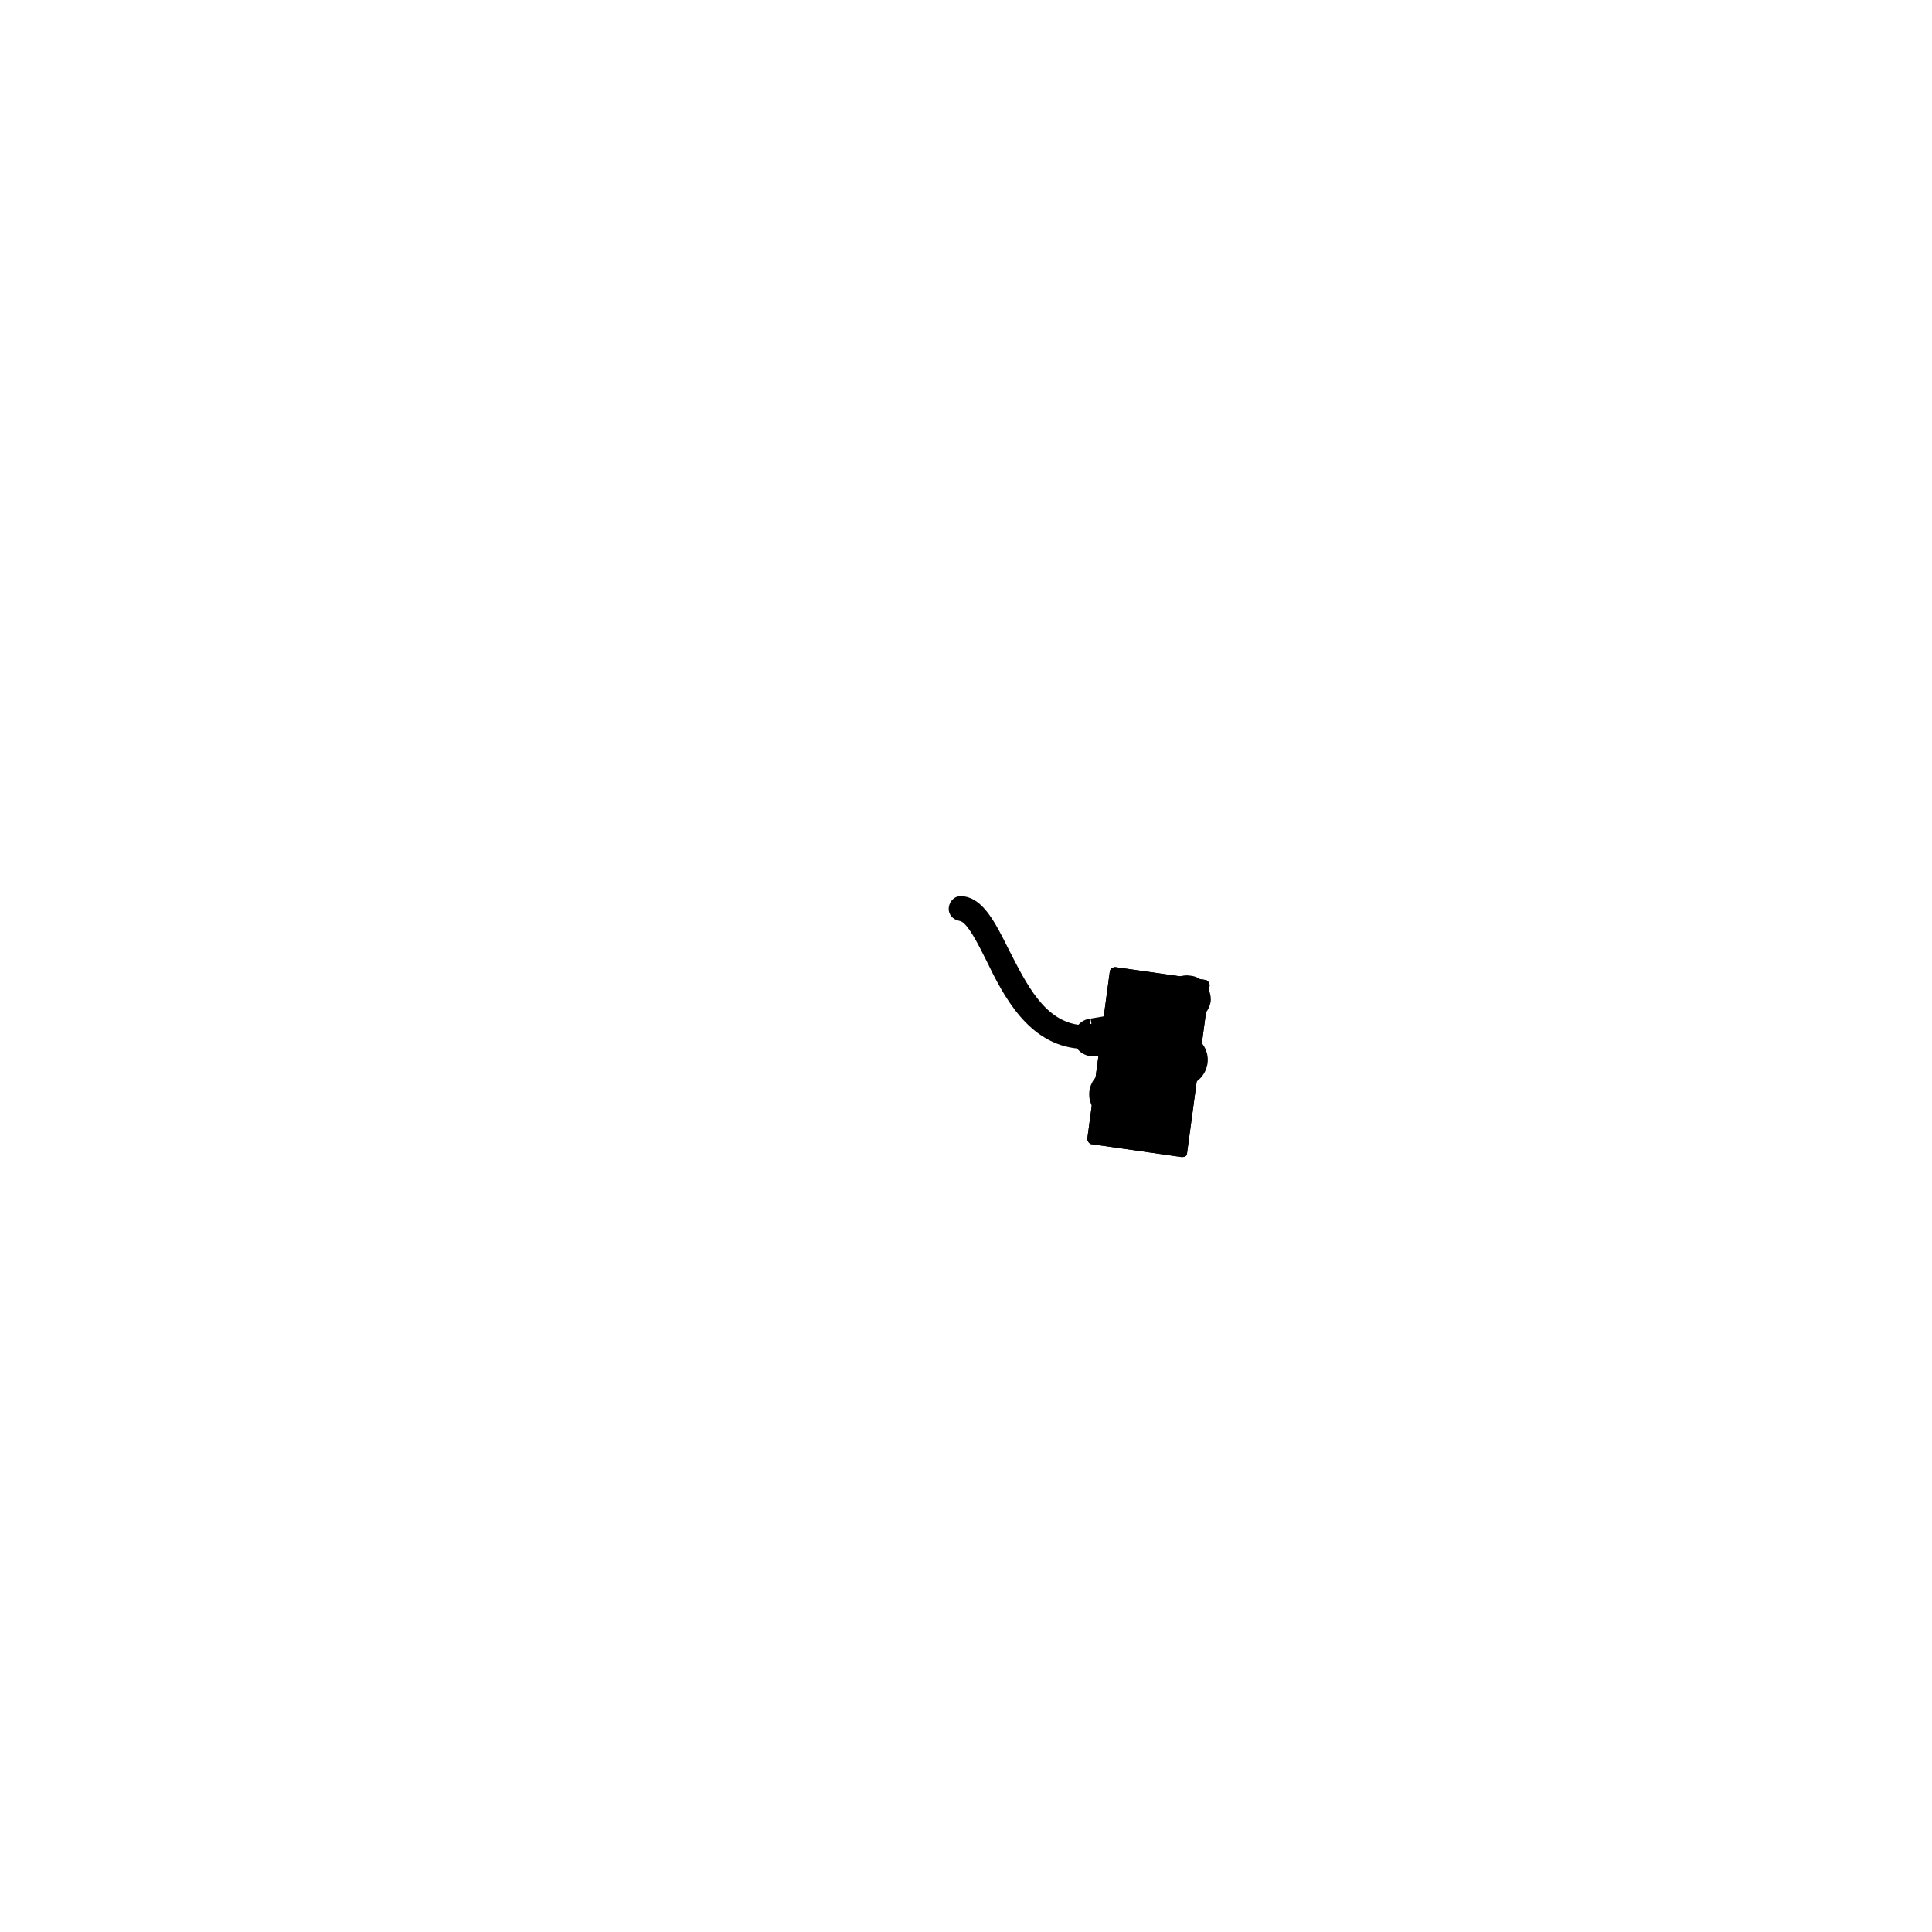
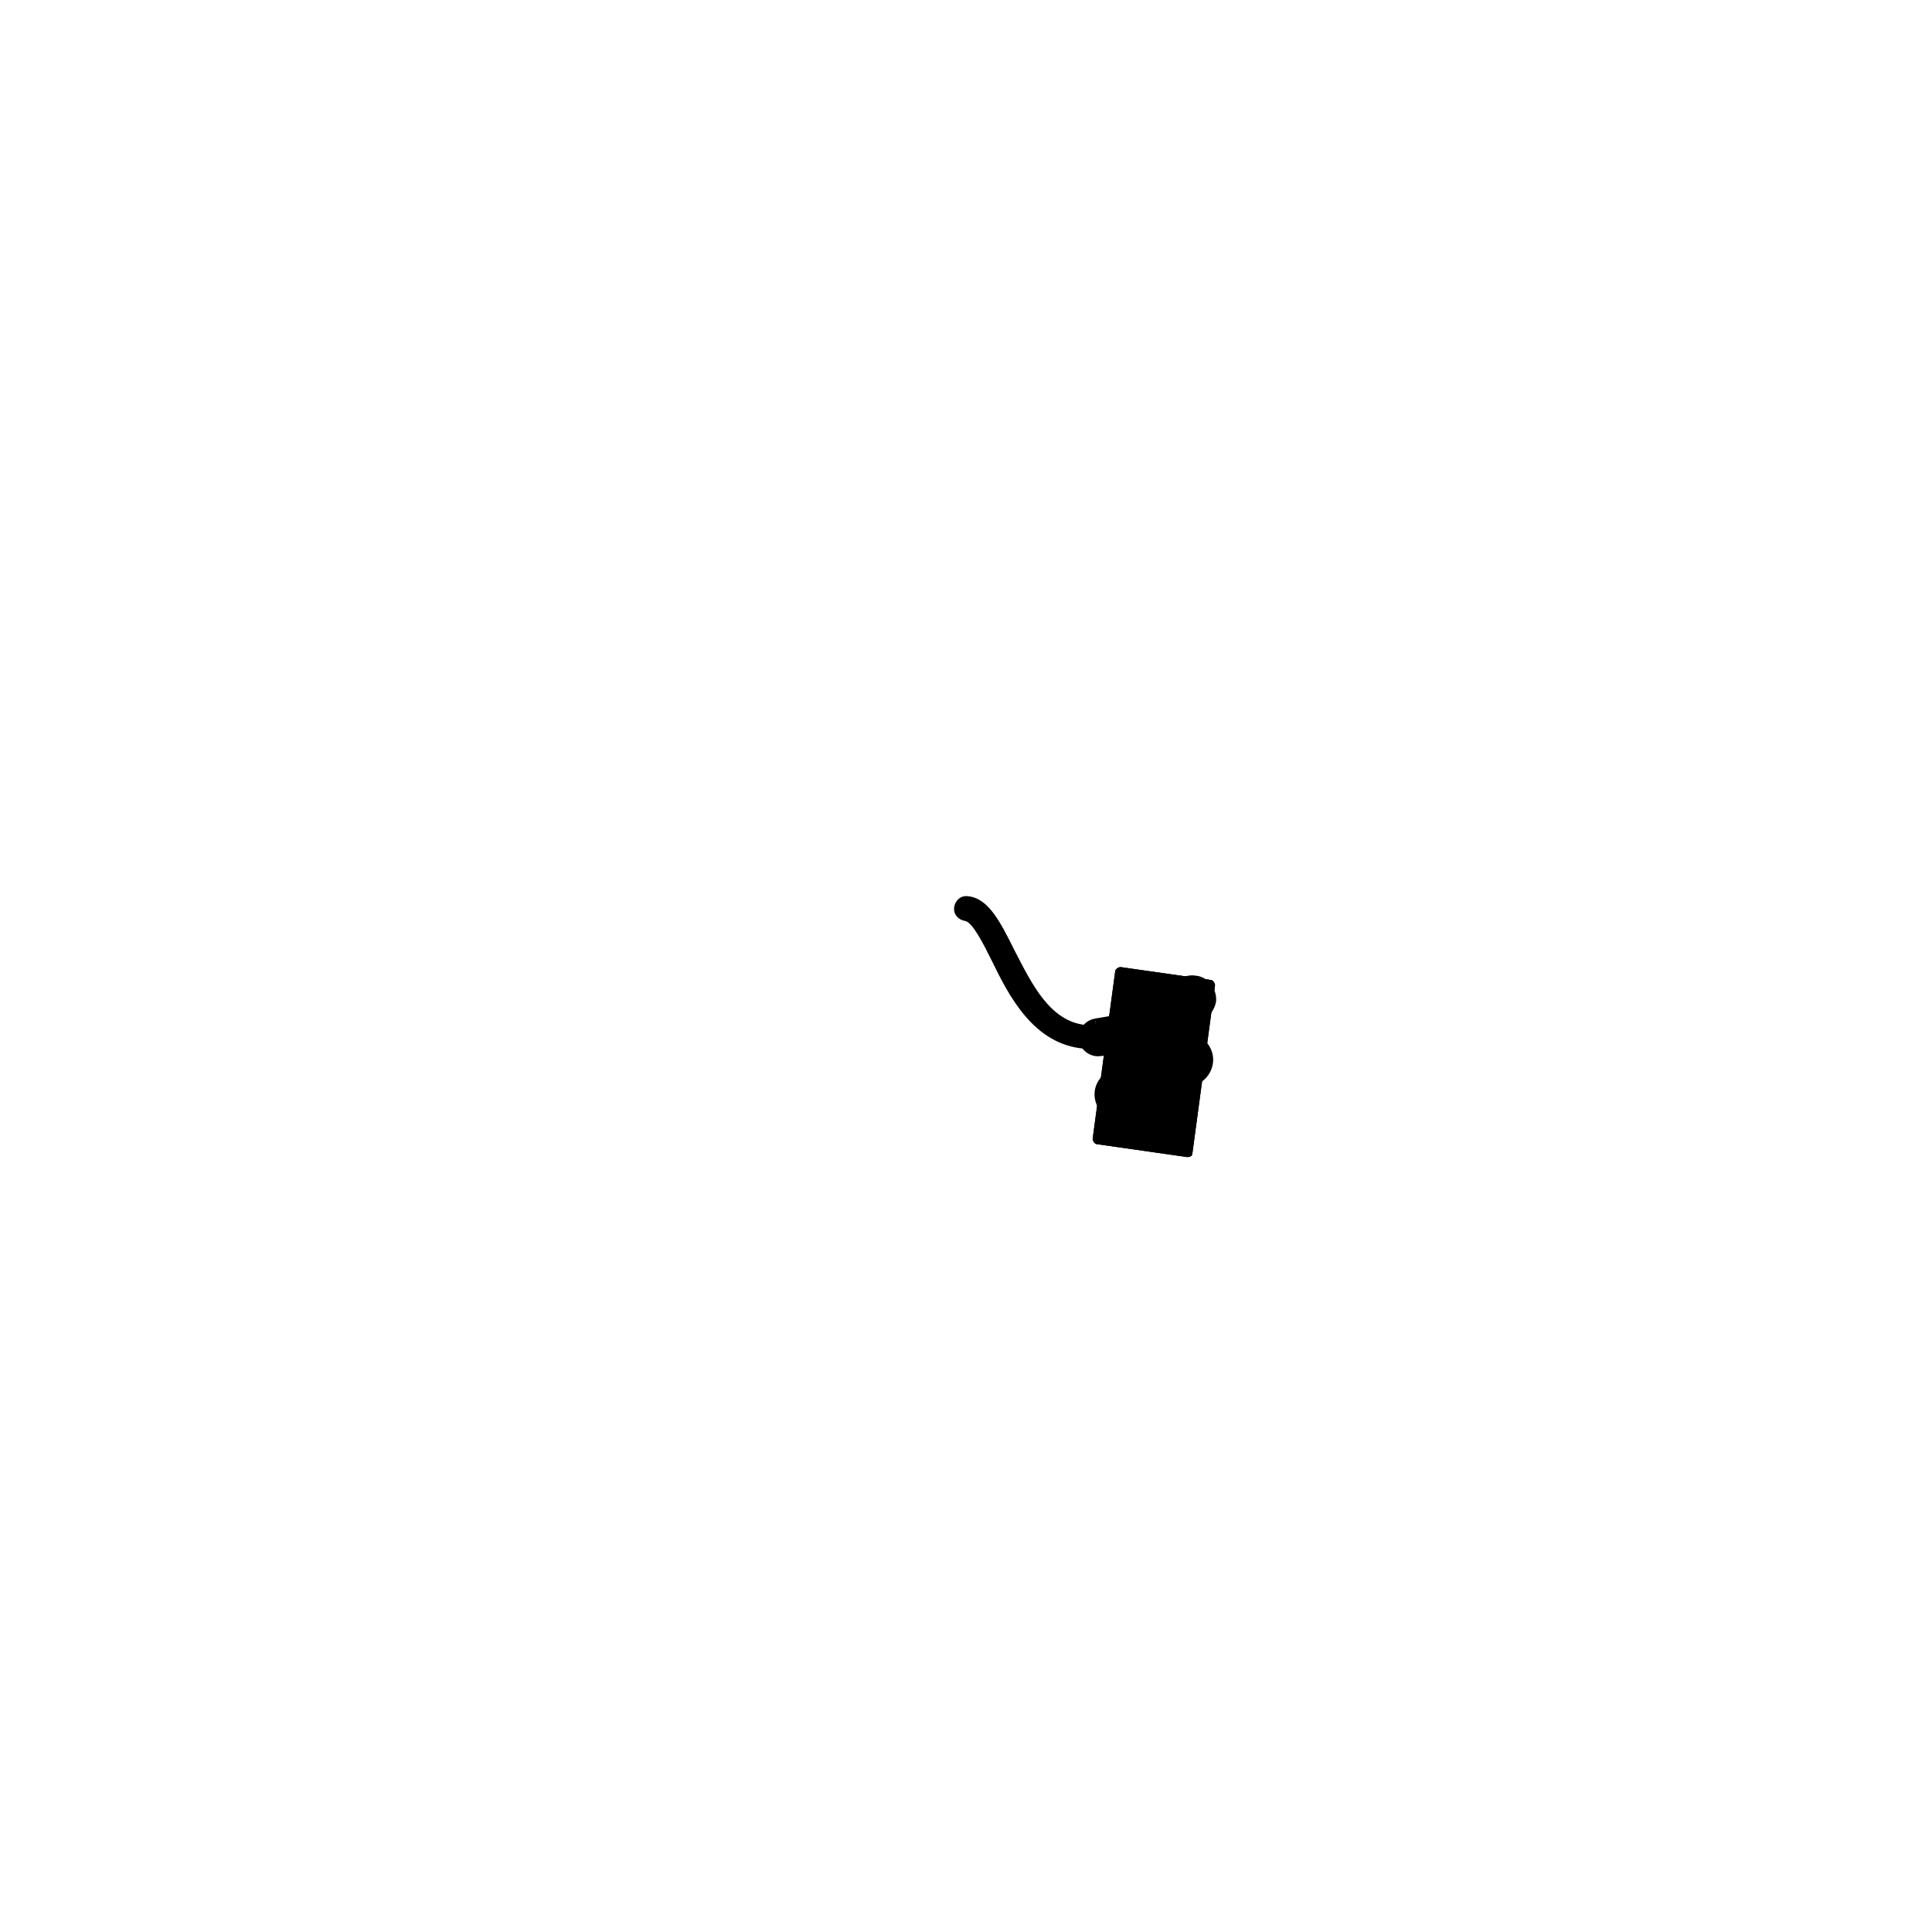
<svg xmlns="http://www.w3.org/2000/svg" version="1.1" id="Layer_1" x="0px" y="0px" viewBox="0 0 180 180" style="enable-background:new 0 0 180 180;" xml:space="preserve">
-   <g>
-     <path class="skin" d="M100.5,97.7C100.5,97.7,100.5,97.7,100.5,97.7c-4.7-0.4-7-4.9-8.6-8.2c-0.8-1.6-1.8-3.6-2.5-3.7   c-0.6-0.1-1.1-0.6-1-1.3c0.1-0.6,0.6-1.1,1.3-1c1.9,0.2,3,2.4,4.3,5c1.6,3.1,3.3,6.7,6.7,7c0.6,0,1.1,0.6,1,1.2   C101.6,97.2,101.1,97.7,100.5,97.7z" />
-   </g>
-   <g>
-     <path class="skin" d="M104.7,94.9l-3.1,0.5l-0.1-0.5c-1,0.2-1.6,1.1-1.5,2c0.2,1,1.1,1.6,2,1.5l0.8-0.1c0.3,0,0.5-0.3,0.5-0.6   c0-0.1,0-0.2-0.1-0.2c0,0-0.1-0.2,0,0l0,0c0.3,0,0.5-0.3,0.5-0.6c0-0.3-0.3-0.5-0.6-0.5l1.8-0.3c0.3,0,0.5-0.3,0.5-0.6   C105.3,95.1,105,94.9,104.7,94.9z" />
-   </g>
-   <path class="st1" d="M110.1,107.8l-8.4-1.2c-0.2,0-0.4-0.3-0.4-0.5l2.1-15.6c0-0.2,0.3-0.4,0.5-0.4l8.4,1.2c0.2,0,0.4,0.3,0.4,0.5  l-2.1,15.6C110.6,107.7,110.4,107.8,110.1,107.8z" />
-   <path class="st2" d="M110.1,107.8l-8.4-1.2c-0.2,0-0.4-0.3-0.4-0.5l2.1-15.6c0-0.2,0.3-0.4,0.5-0.4l8.4,1.2c0.2,0,0.4,0.3,0.4,0.5  l-2.1,15.6C110.6,107.7,110.4,107.8,110.1,107.8z" />
-   <ellipse transform="matrix(0.1362 -0.9907 0.9907 0.1362 -12.8908 196.3358)" class="st3" cx="106.1" cy="105.6" rx="0.9" ry="0.9" />
-   <rect x="103.1" y="91.2" transform="matrix(0.9907 0.1362 -0.1362 0.9907 14.2991 -13.6986)" class="st4" width="8.3" height="12.8" />
-   <path class="st5" d="M107.7,96.1c0.2-1.4-0.8-2.7-2.2-2.9c-1.4-0.2-2.7,0.8-2.9,2.2c-0.2,1.4,0.8,2.7,2.2,2.9c0.6,0.1,1.1,0,1.5-0.3  l0.6,0.3c0.1,0,0.2,0,0.1-0.1l-0.1-0.6C107.4,97.2,107.7,96.7,107.7,96.1z" />
-   <path class="st6" d="M110.9,90.9c-1.2-0.2-2.3,0.7-2.5,1.9c-0.1,0.5,0,0.9,0.2,1.3l-0.2,0.6c0,0.1,0,0.2,0.1,0.1l0.6-0.1  c0.3,0.3,0.7,0.5,1.2,0.5c1.2,0.2,2.3-0.7,2.5-1.9C112.9,92.2,112.1,91,110.9,90.9z" />
-   <path class="st7" d="M106.2,103c0.1-0.2,0.2-0.5,0.2-0.7c0.2-1.4-0.8-2.6-2.1-2.8s-2.6,0.8-2.8,2.1c-0.2,1.4,0.8,2.6,2.1,2.8  c0.8,0.1,1.6-0.2,2.2-0.8l0.6,0c0.1,0,0.1-0.1,0.1-0.2L106.2,103z" />
-   <path class="st8" d="M110.4,96.3c-1.4-0.2-2.6,0.8-2.8,2.1c-0.1,0.5,0,1,0.3,1.5c0,0,0,0,0,0l-0.3,0.7c0,0.1,0,0.2,0.1,0.1l0.7-0.1  c0,0,0,0,0,0c0.4,0.3,0.8,0.6,1.3,0.6c1.4,0.2,2.6-0.8,2.8-2.1S111.8,96.5,110.4,96.3z" />
-   <path class="skin" d="M104.1,95.6c0.3,0,0.5-0.3,0.5-0.6c0-0.3-0.3-0.5-0.6-0.5l-2.4,0.4l0.2,1.1L104.1,95.6z" />
+   <svg x="0.5">
+     <g>
+       <path class="skin" d="M100.5,97.7C100.5,97.7,100.5,97.7,100.5,97.7c-4.7-0.4-7-4.9-8.6-8.2c-0.8-1.6-1.8-3.6-2.5-3.7   c-0.6-0.1-1.1-0.6-1-1.3c0.1-0.6,0.6-1.1,1.3-1c1.9,0.2,3,2.4,4.3,5c1.6,3.1,3.3,6.7,6.7,7c0.6,0,1.1,0.6,1,1.2   C101.6,97.2,101.1,97.7,100.5,97.7z" />
+     </g>
+     <g>
+       <path class="skin" d="M104.7,94.9l-3.1,0.5l-0.1-0.5c-1,0.2-1.6,1.1-1.5,2c0.2,1,1.1,1.6,2,1.5l0.8-0.1c0.3,0,0.5-0.3,0.5-0.6   c0-0.1,0-0.2-0.1-0.2c0,0-0.1-0.2,0,0l0,0c0.3,0,0.5-0.3,0.5-0.6c0-0.3-0.3-0.5-0.6-0.5l1.8-0.3c0.3,0,0.5-0.3,0.5-0.6   C105.3,95.1,105,94.9,104.7,94.9z" />
+     </g>
+     <path class="st1" d="M110.1,107.8l-8.4-1.2c-0.2,0-0.4-0.3-0.4-0.5l2.1-15.6c0-0.2,0.3-0.4,0.5-0.4l8.4,1.2c0.2,0,0.4,0.3,0.4,0.5  l-2.1,15.6C110.6,107.7,110.4,107.8,110.1,107.8z" />
+     <path class="st2" d="M110.1,107.8l-8.4-1.2c-0.2,0-0.4-0.3-0.4-0.5l2.1-15.6c0-0.2,0.3-0.4,0.5-0.4l8.4,1.2c0.2,0,0.4,0.3,0.4,0.5  l-2.1,15.6C110.6,107.7,110.4,107.8,110.1,107.8z" />
+     <ellipse transform="matrix(0.1362 -0.9907 0.9907 0.1362 -12.8908 196.3358)" class="st3" cx="106.1" cy="105.6" rx="0.9" ry="0.9" />
+     <rect x="103.1" y="91.2" transform="matrix(0.9907 0.1362 -0.1362 0.9907 14.2991 -13.6986)" class="st4" width="8.3" height="12.8" />
+     <path class="st5" d="M107.7,96.1c0.2-1.4-0.8-2.7-2.2-2.9c-1.4-0.2-2.7,0.8-2.9,2.2c-0.2,1.4,0.8,2.7,2.2,2.9c0.6,0.1,1.1,0,1.5-0.3  l0.6,0.3c0.1,0,0.2,0,0.1-0.1l-0.1-0.6C107.4,97.2,107.7,96.7,107.7,96.1z" />
+     <path class="st6" d="M110.9,90.9c-1.2-0.2-2.3,0.7-2.5,1.9c-0.1,0.5,0,0.9,0.2,1.3l-0.2,0.6c0,0.1,0,0.2,0.1,0.1l0.6-0.1  c0.3,0.3,0.7,0.5,1.2,0.5c1.2,0.2,2.3-0.7,2.5-1.9C112.9,92.2,112.1,91,110.9,90.9z" />
+     <path class="st7" d="M106.2,103c0.1-0.2,0.2-0.5,0.2-0.7c0.2-1.4-0.8-2.6-2.1-2.8s-2.6,0.8-2.8,2.1c-0.2,1.4,0.8,2.6,2.1,2.8  c0.8,0.1,1.6-0.2,2.2-0.8l0.6,0c0.1,0,0.1-0.1,0.1-0.2L106.2,103z" />
+     <path class="st8" d="M110.4,96.3c-1.4-0.2-2.6,0.8-2.8,2.1c-0.1,0.5,0,1,0.3,1.5c0,0,0,0,0,0l-0.3,0.7c0,0.1,0,0.2,0.1,0.1l0.7-0.1  c0,0,0,0,0,0c0.4,0.3,0.8,0.6,1.3,0.6c1.4,0.2,2.6-0.8,2.8-2.1S111.8,96.5,110.4,96.3z" />
+     <svg x="-0.1">
+       <path class="skin" d="M104.1,95.6c0.3,0,0.5-0.3,0.5-0.6c0-0.3-0.3-0.5-0.6-0.5l-2.4,0.4l0.2,1.1L104.1,95.6z" />
+     </svg>
+   </svg>
</svg>
